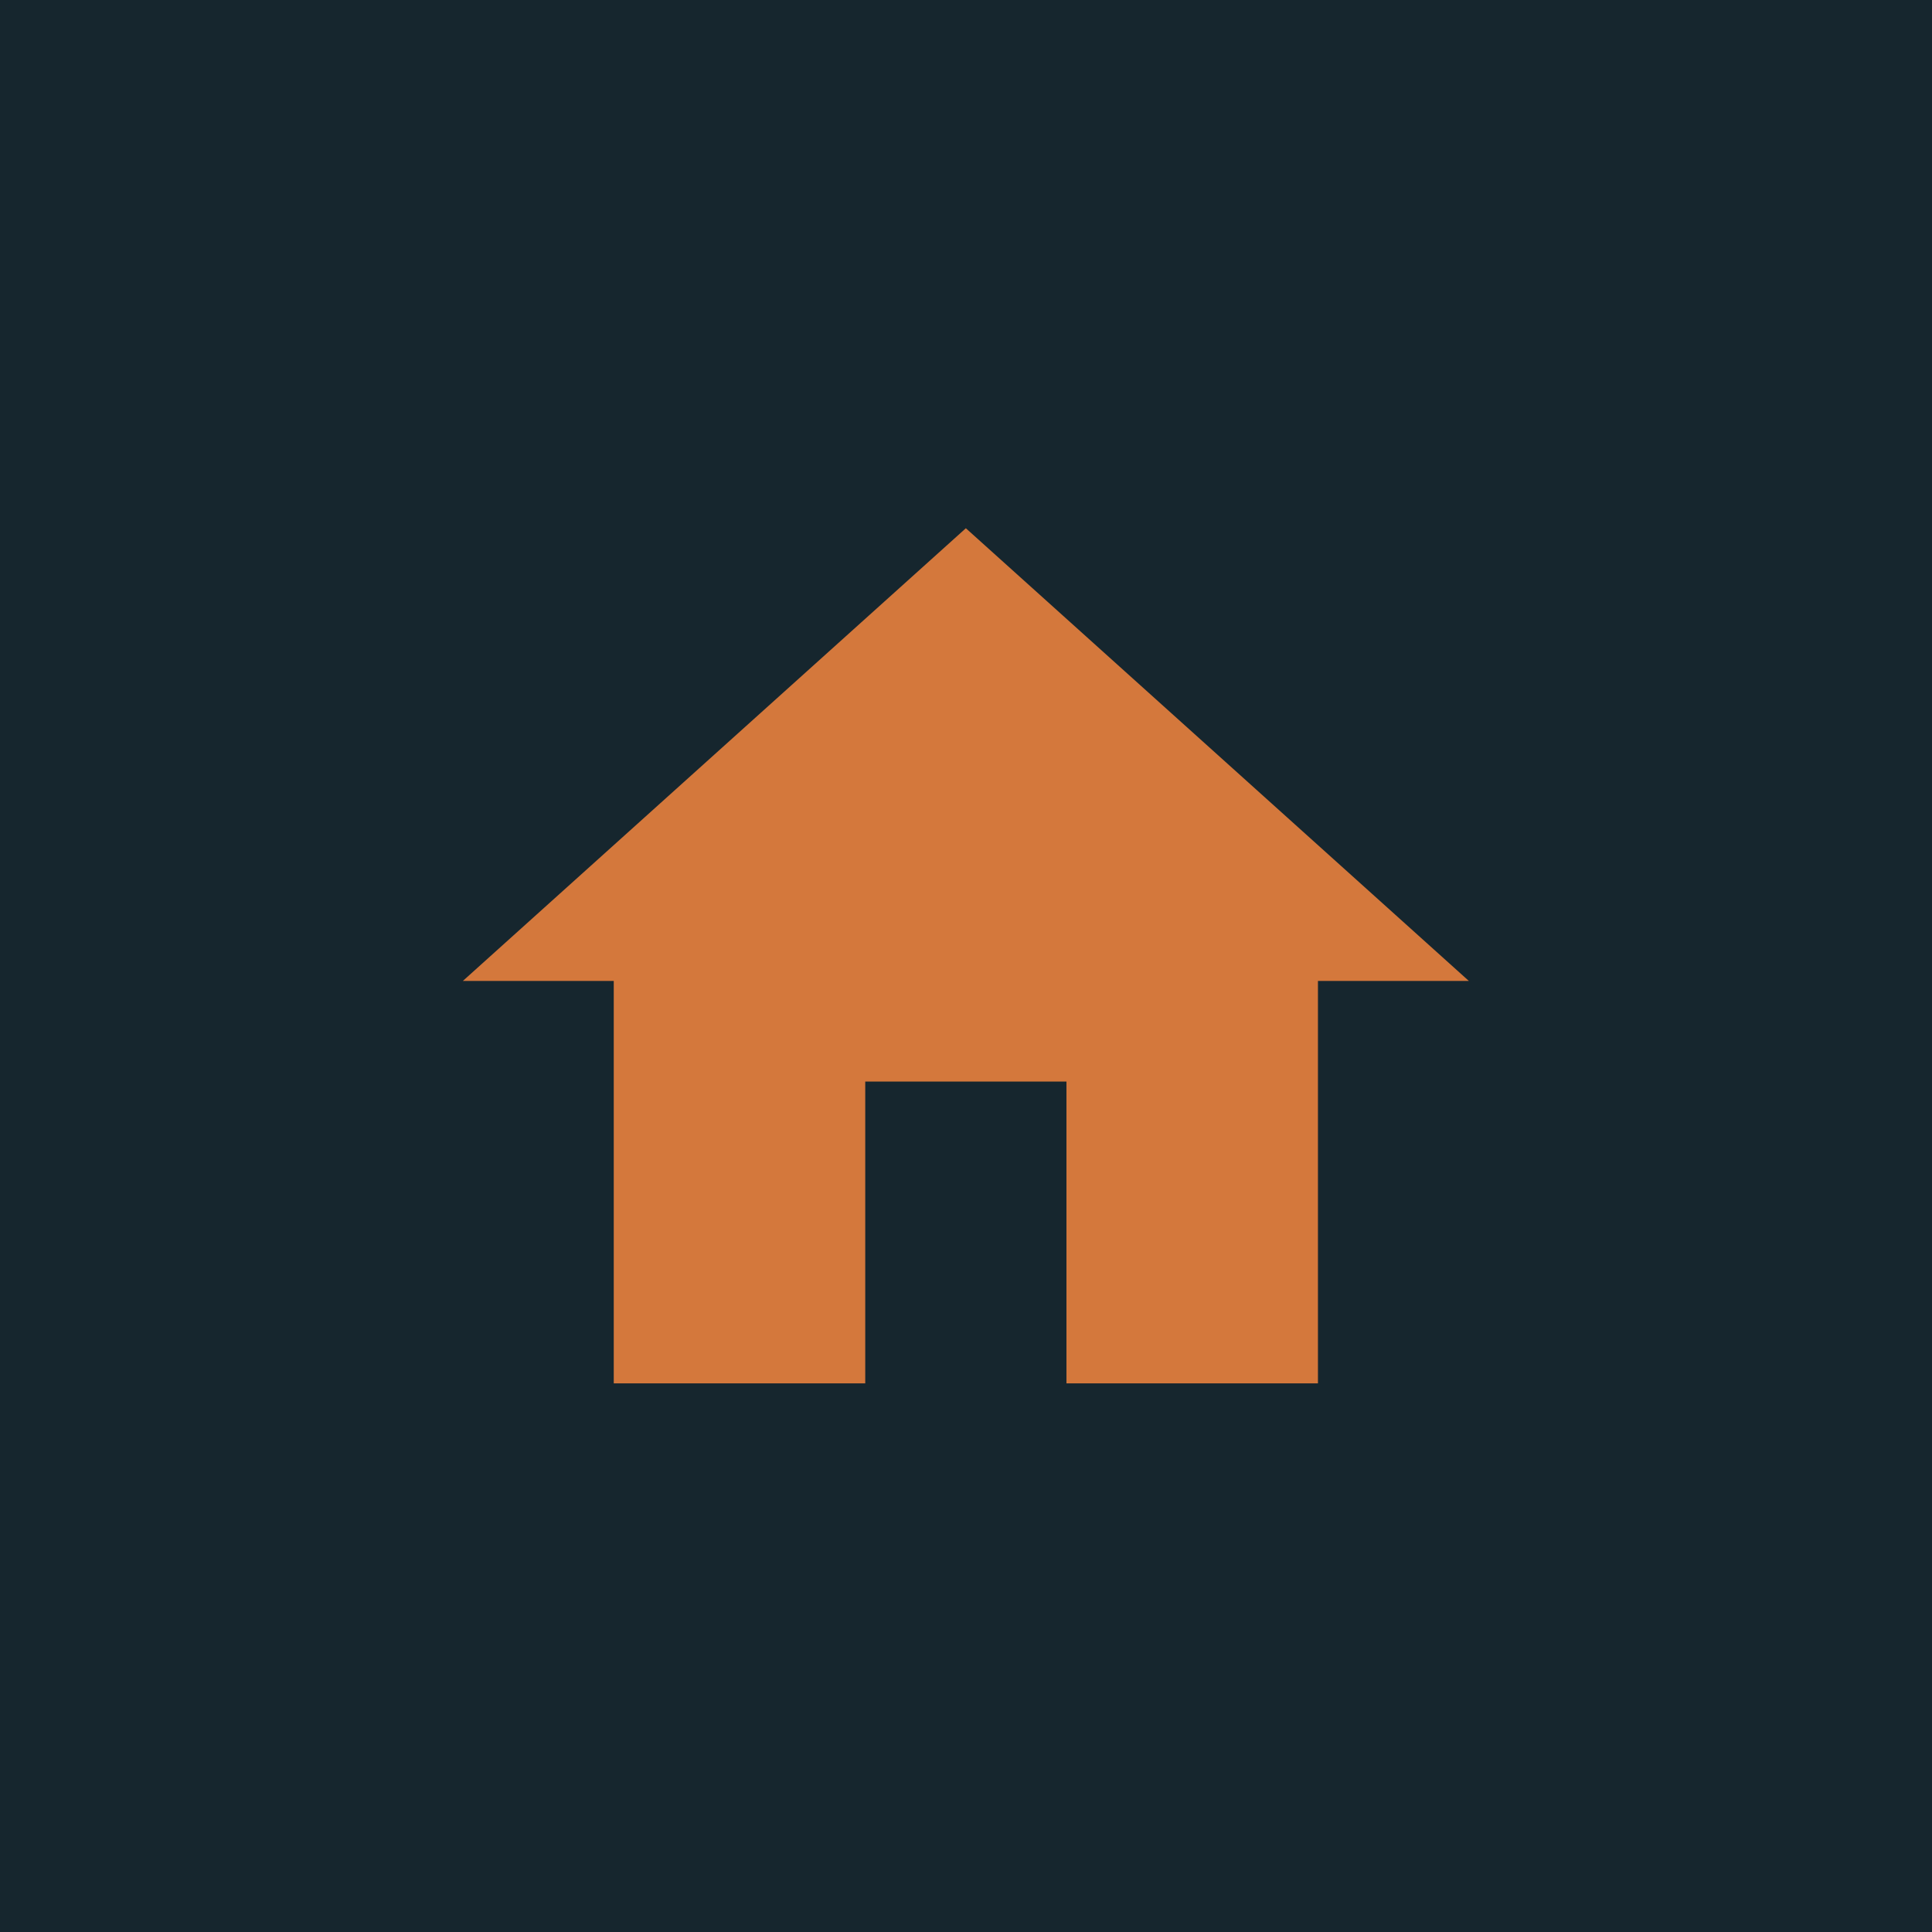
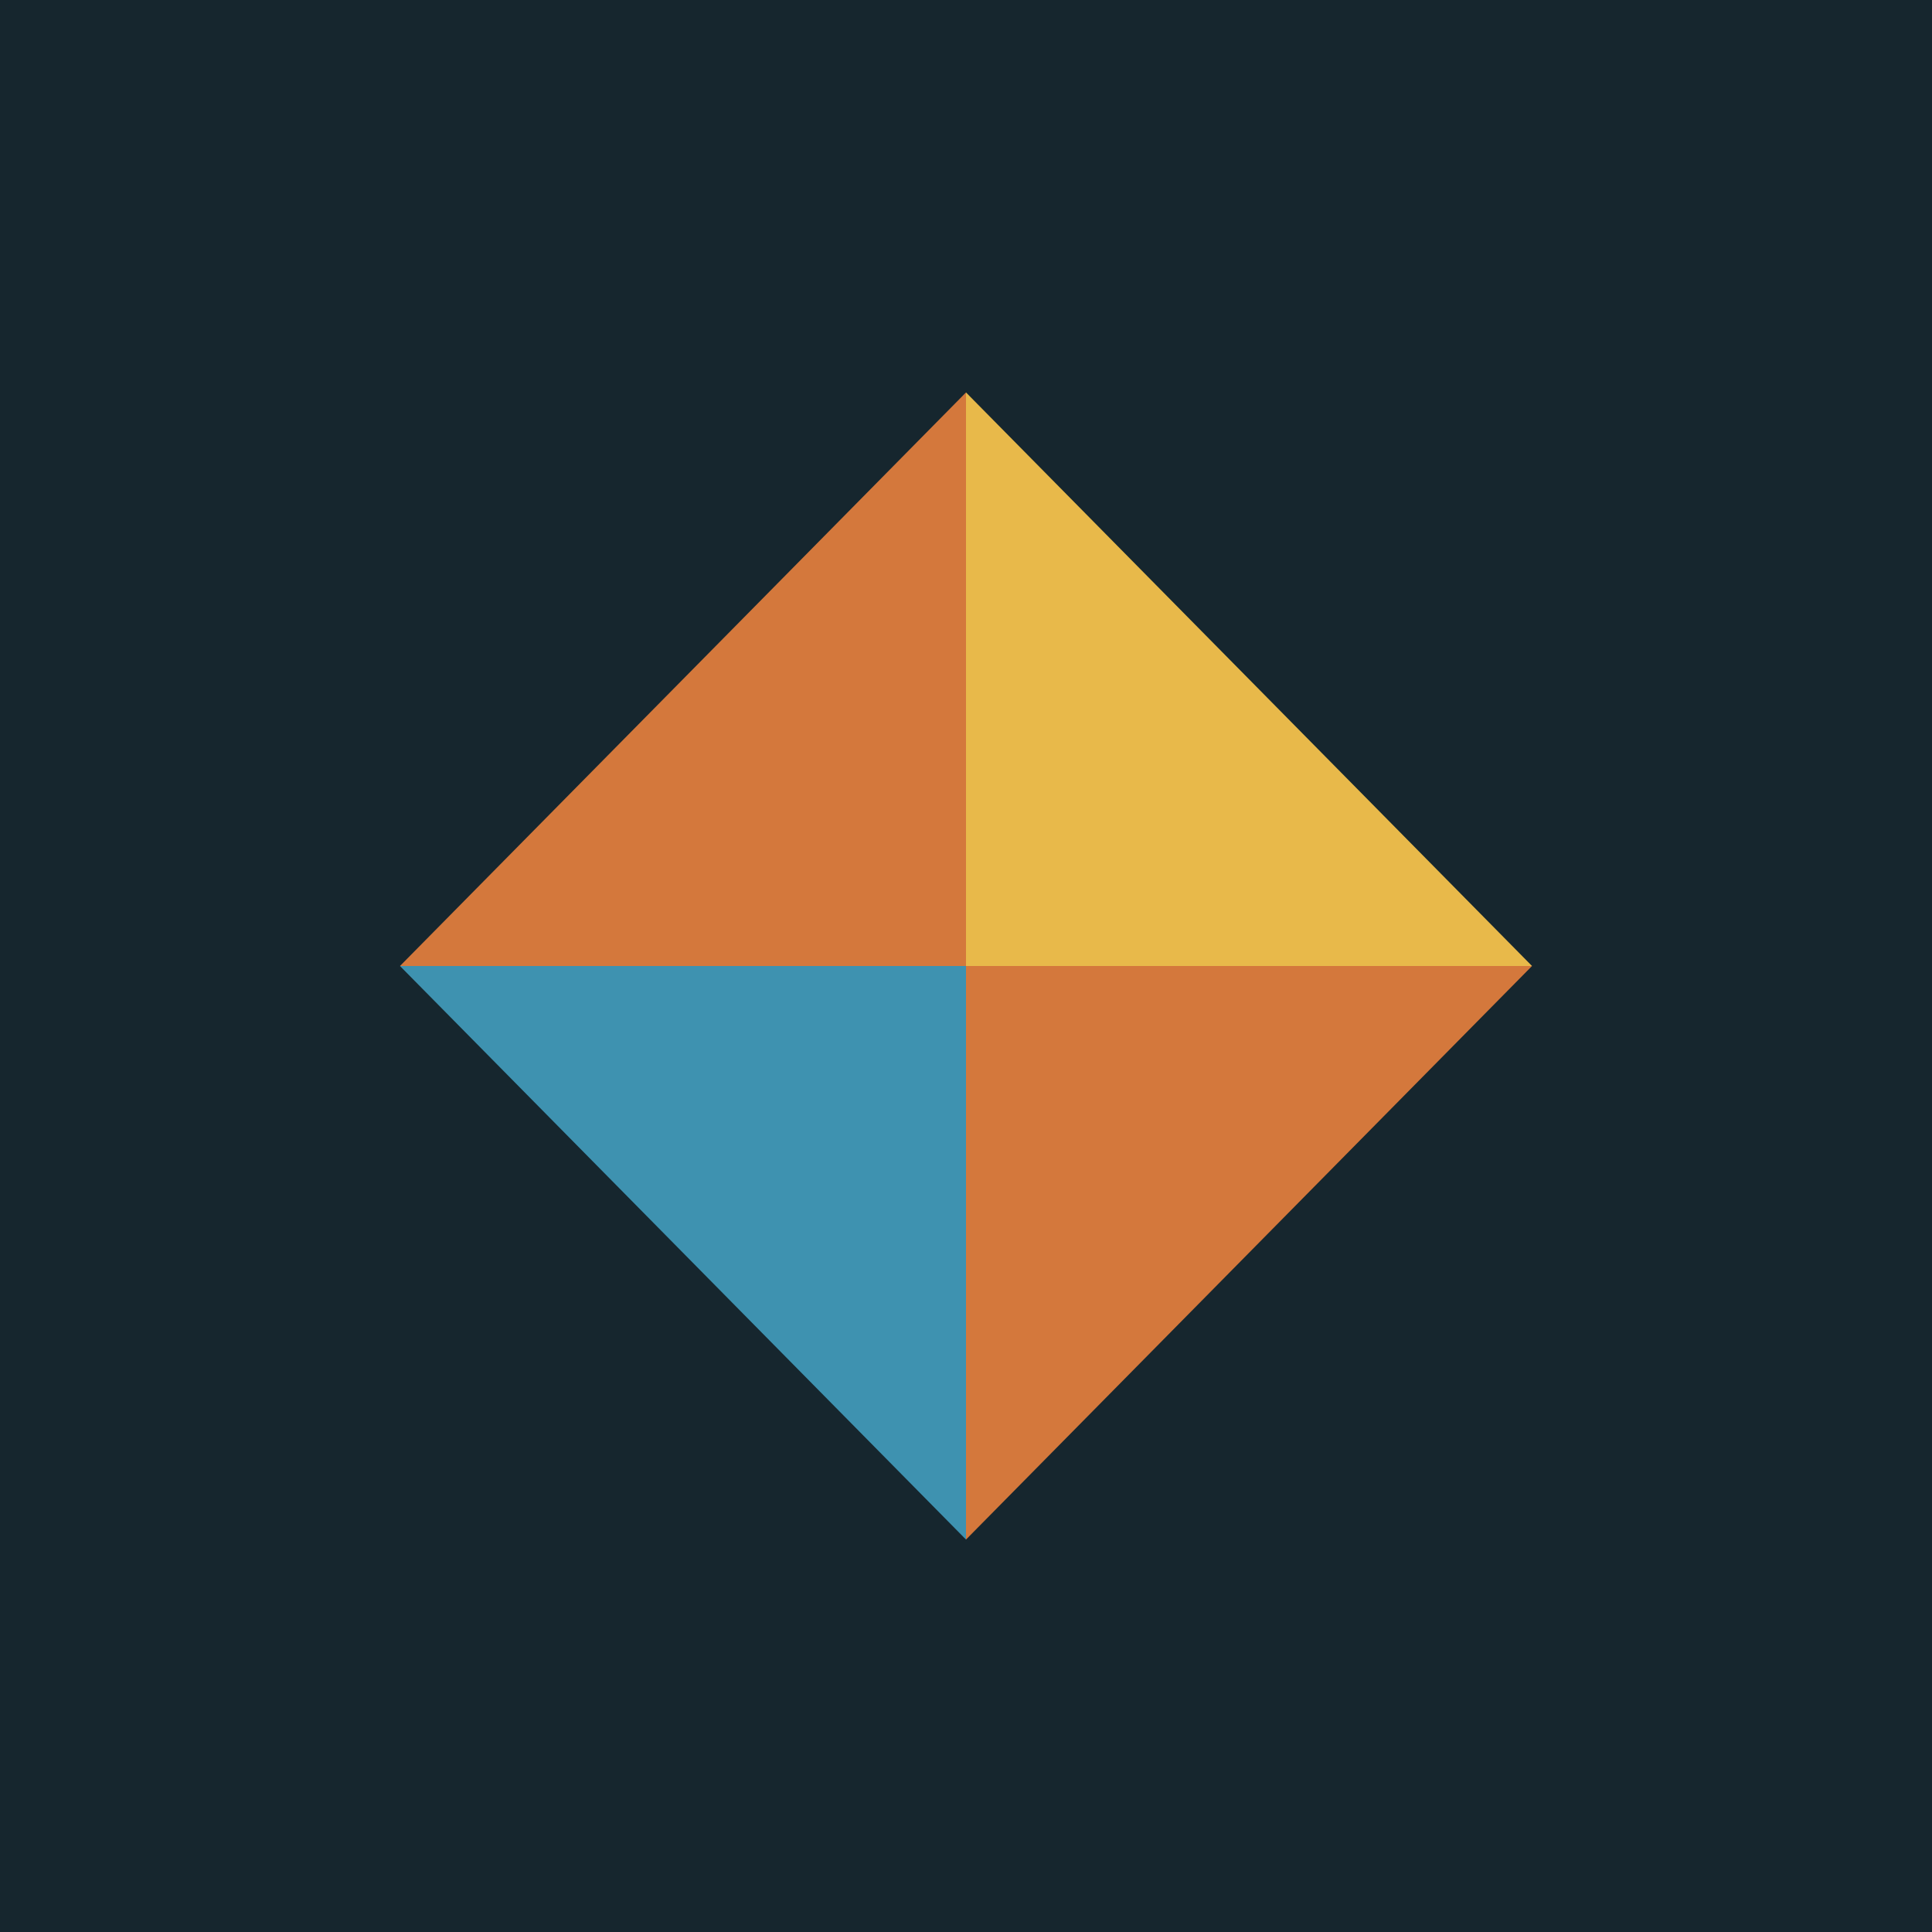
<svg xmlns="http://www.w3.org/2000/svg" width="512" height="512" viewBox="0 0 512 512">
  <rect width="512" height="512" fill="#16262E" />
-   <g transform="translate(96,100) scale(13.33)">
-     <path d="M10 20v-6h4v6h5v-8h3L12 3 2 12h3v8z" fill="#D4783C" />
-   </g>
+   <polygon points="256,104 406,256 256,256" fill="#E8B94A" />
+   <polygon points="256,104 106,256 256,256" fill="#D4783C" />
+   <polygon points="256,408 106,256 256,256" fill="#3E92B0" />
+   <polygon points="256,408 406,256 256,256" fill="#D4783C" />
</svg>
